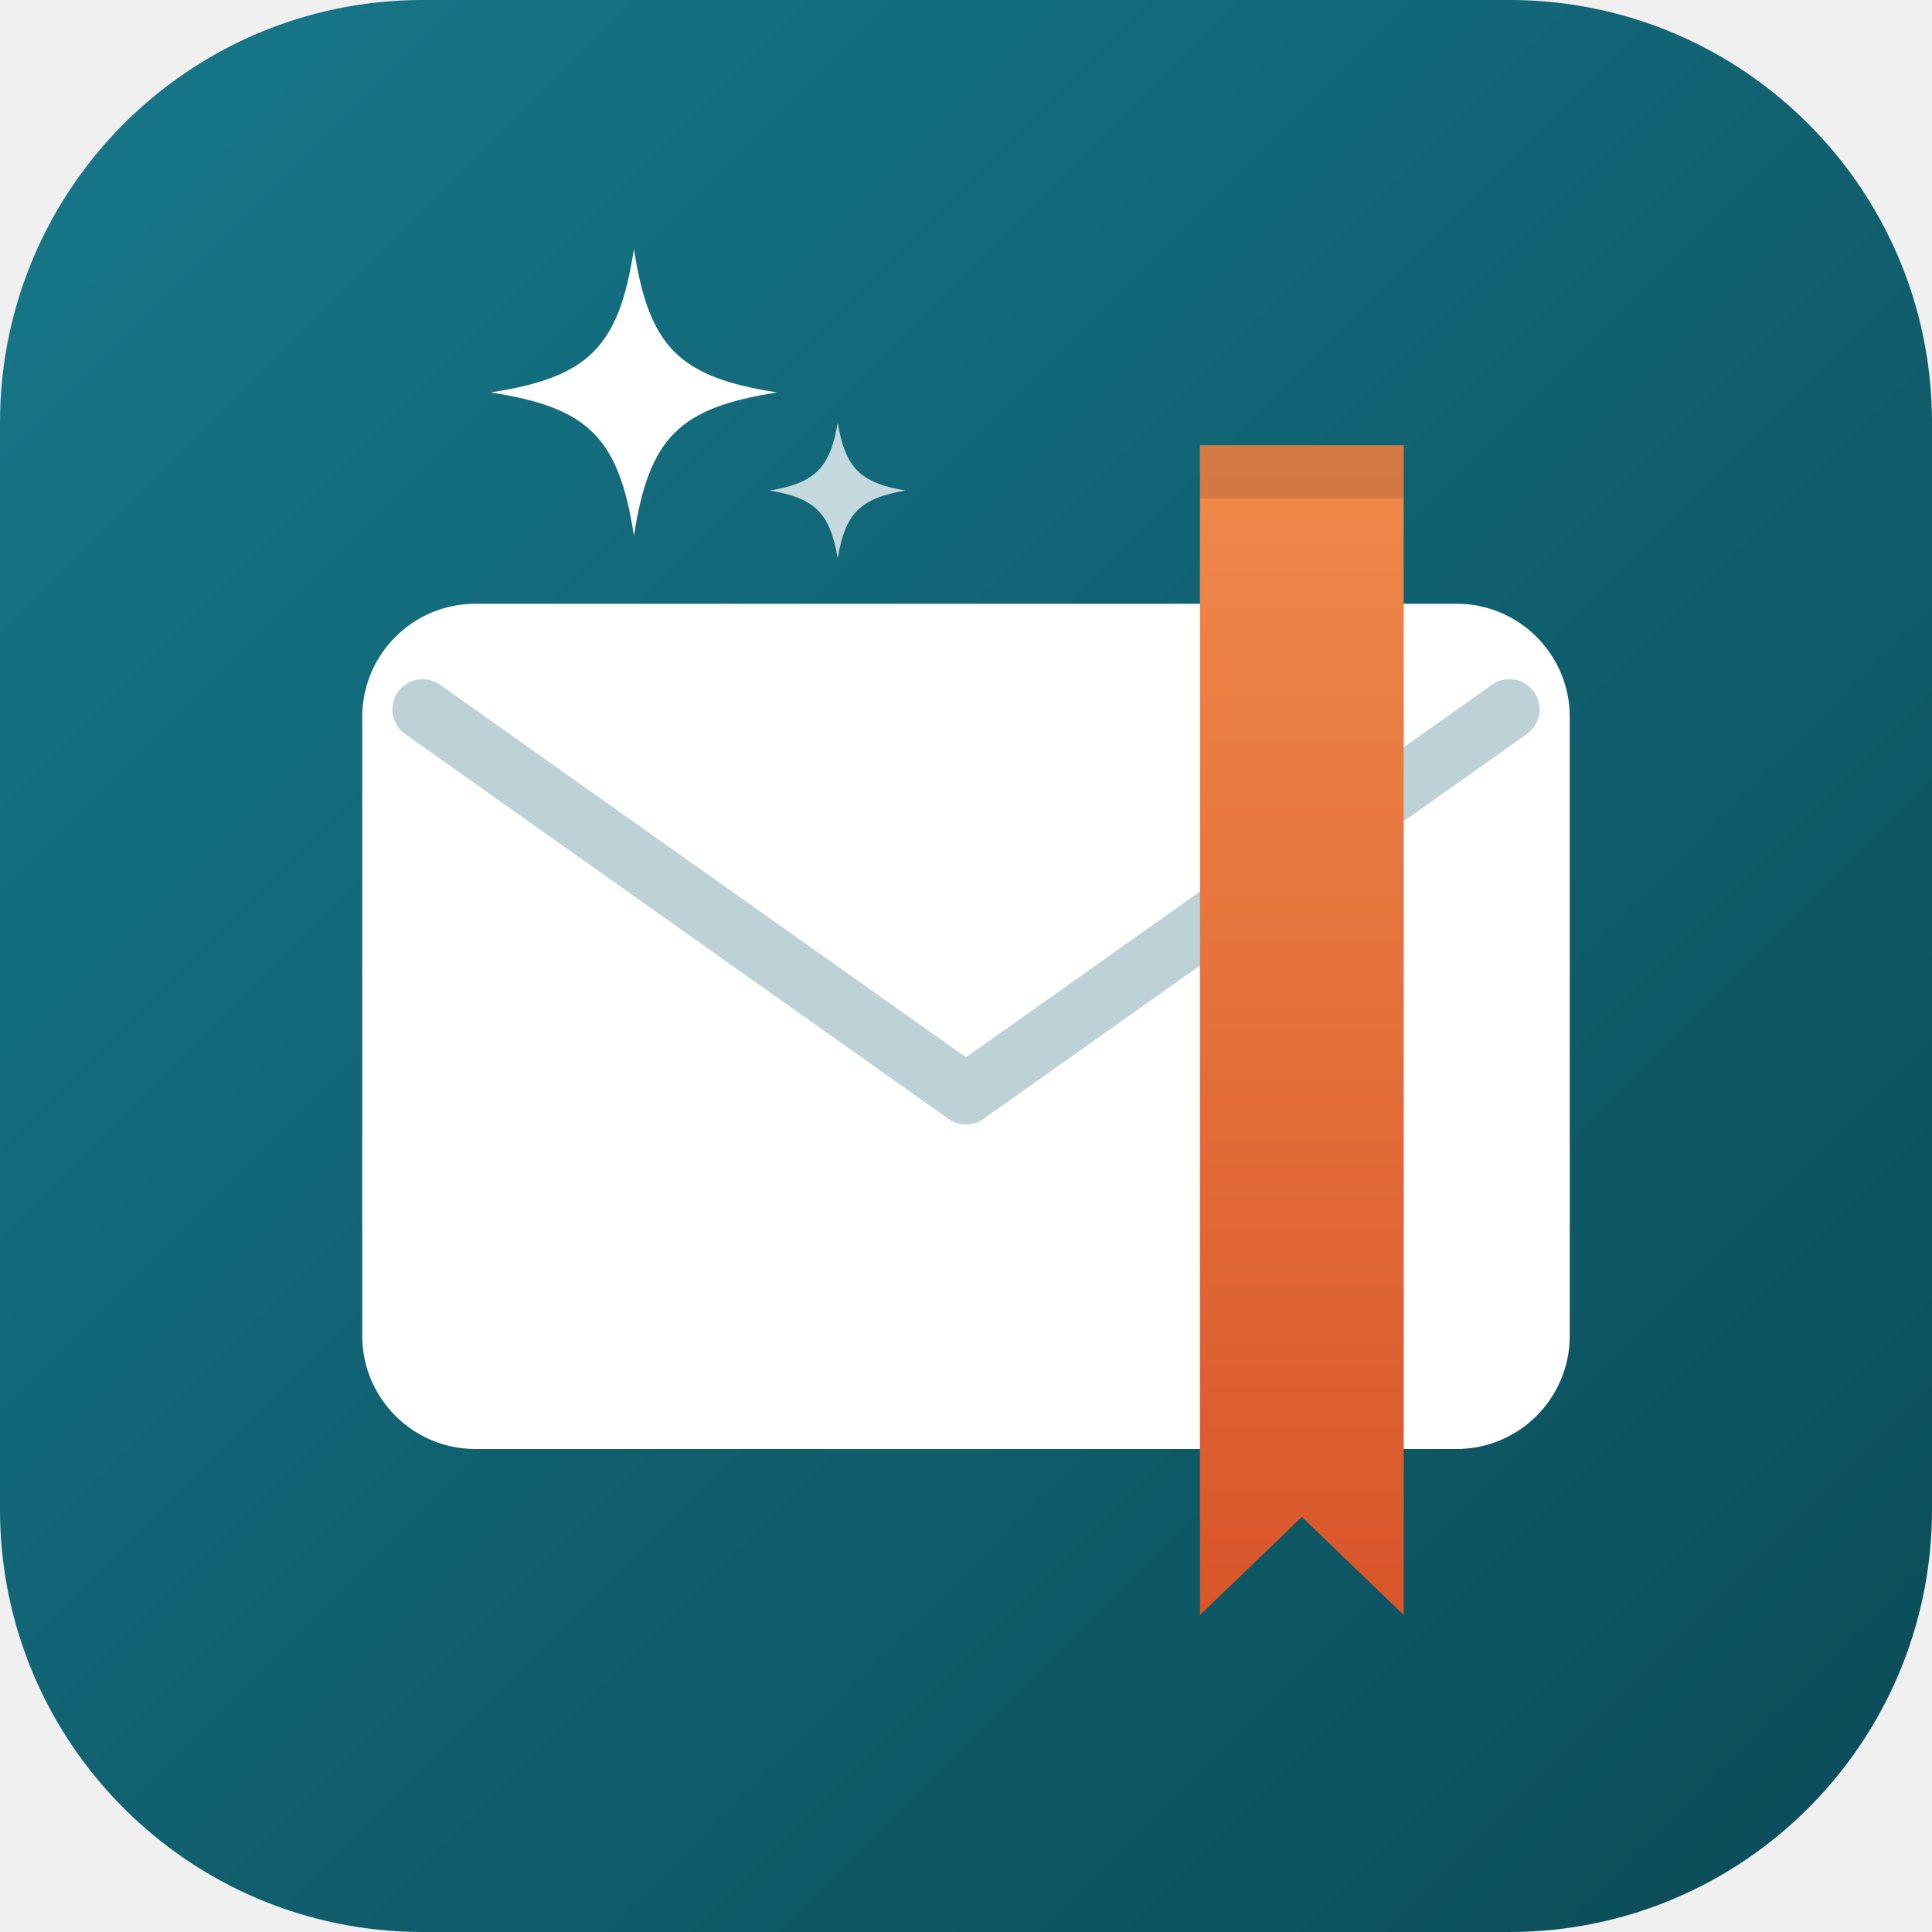
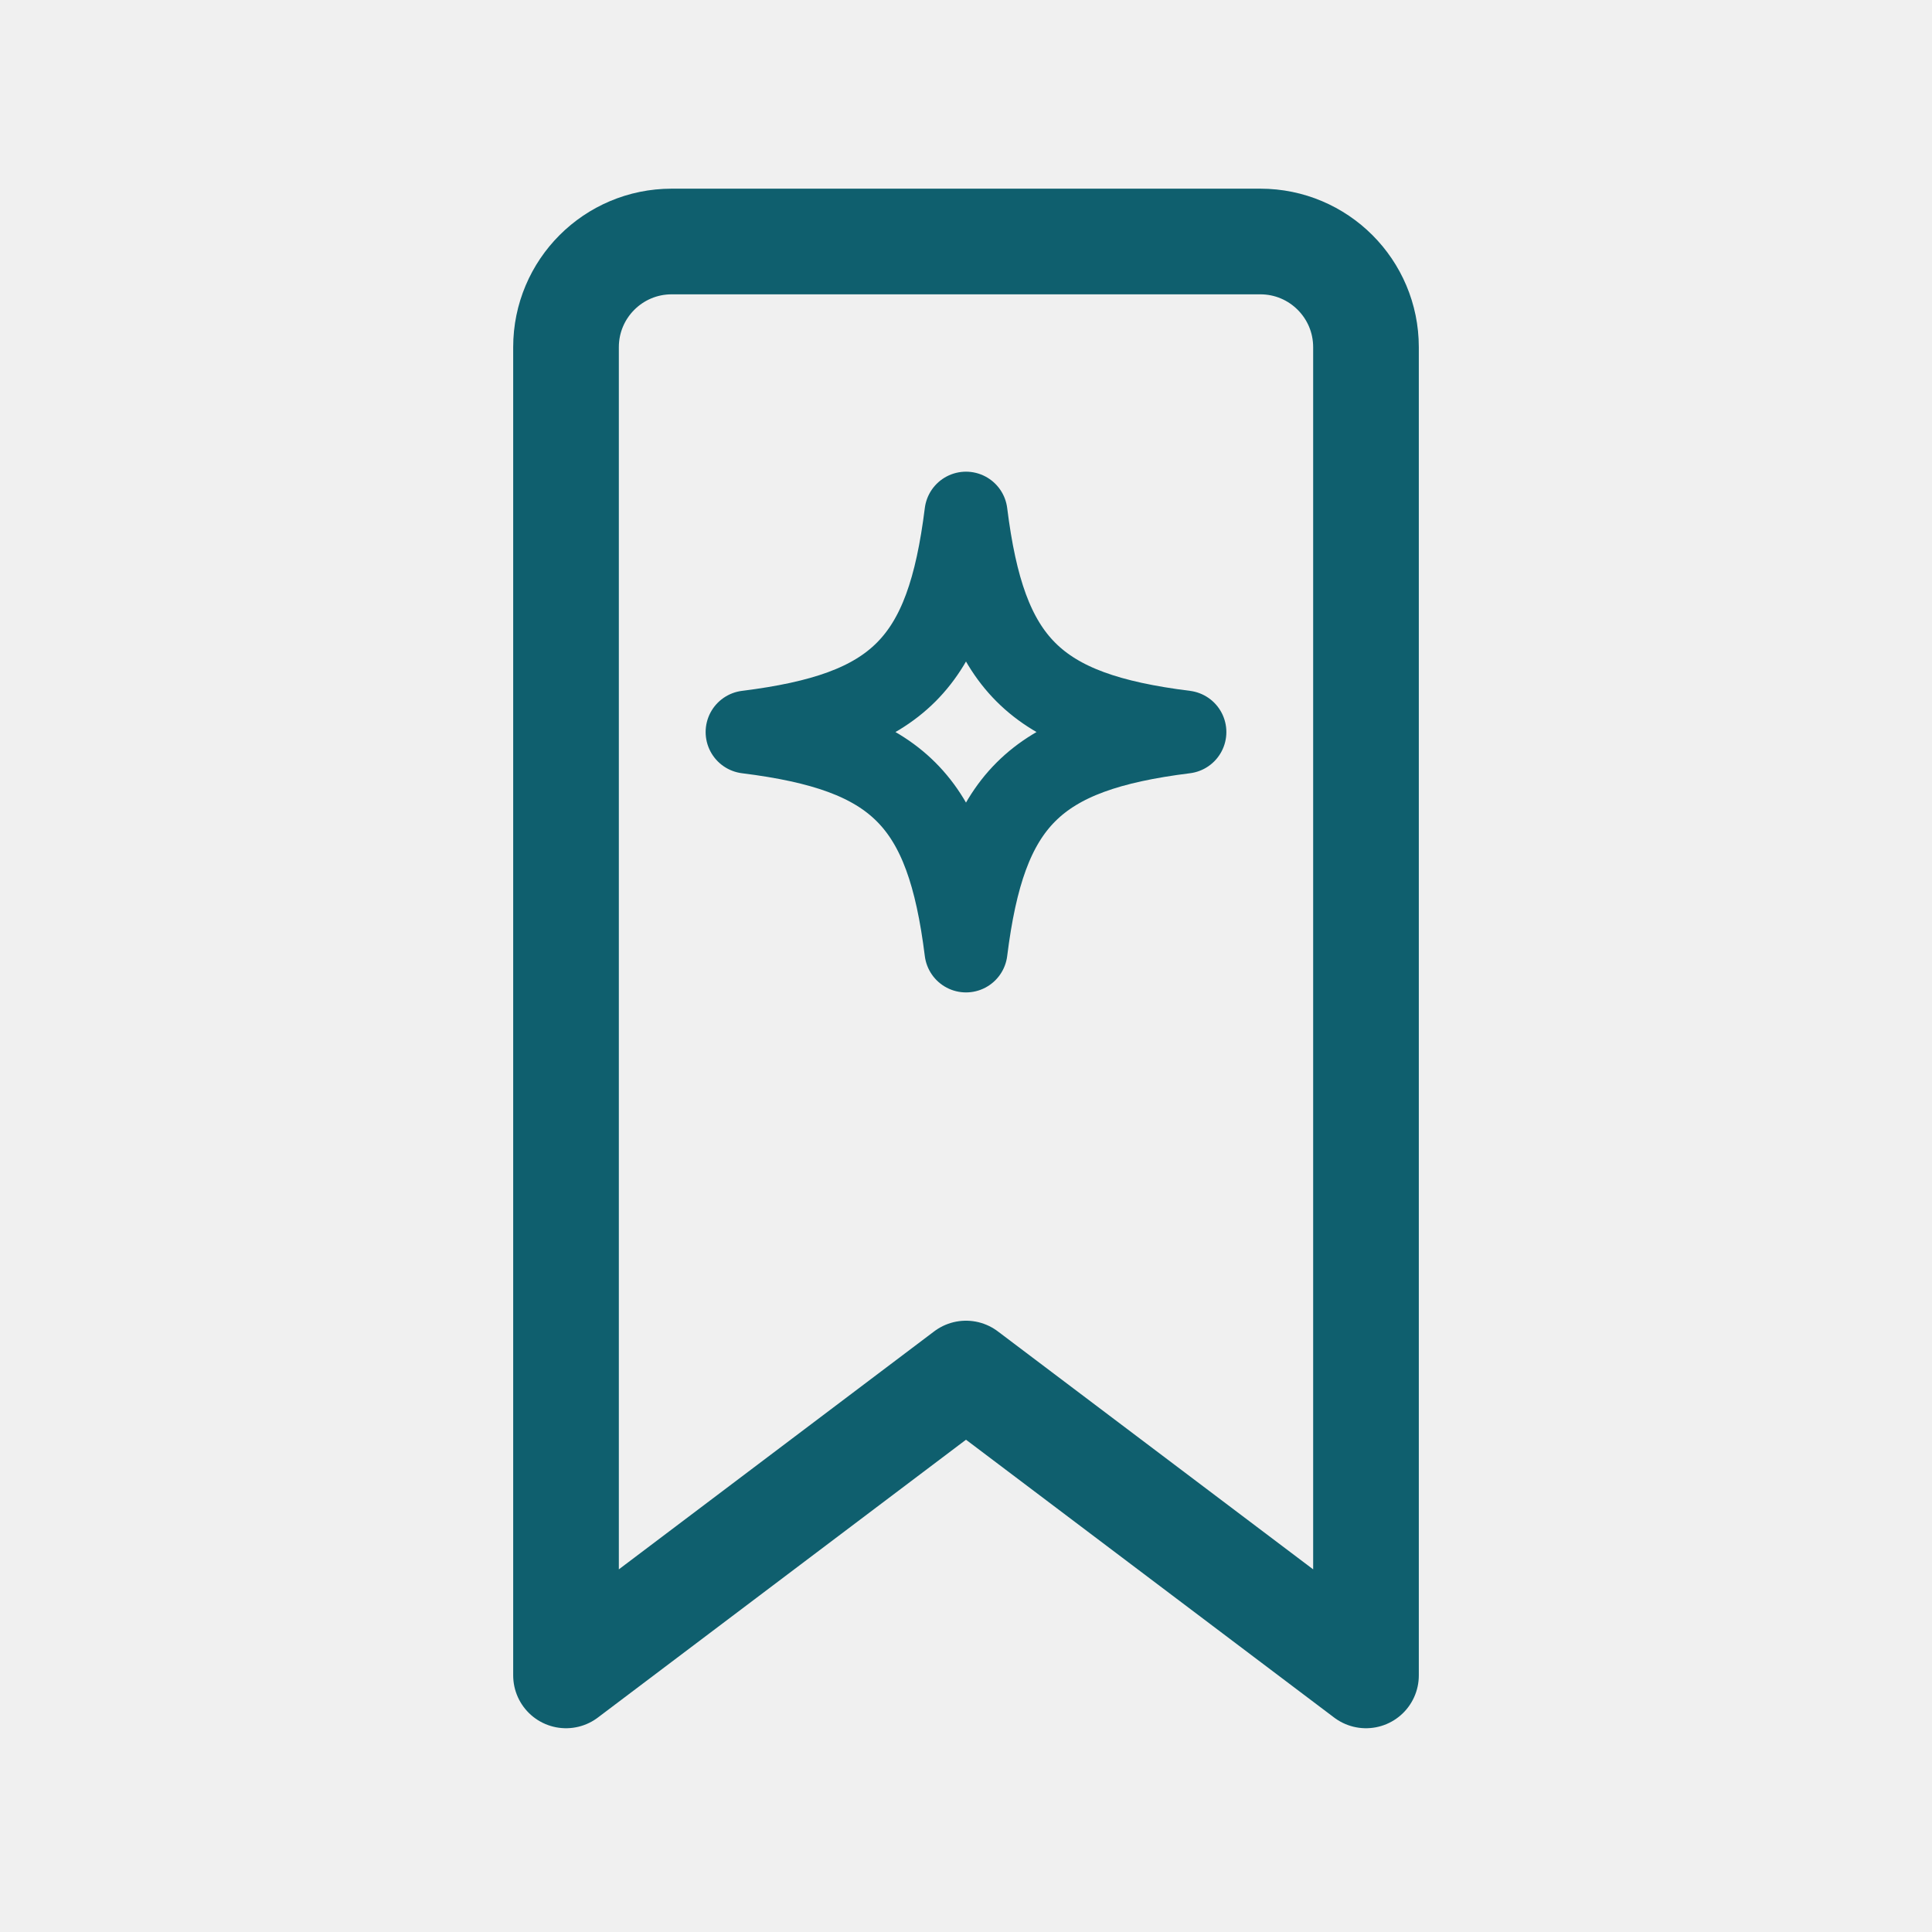
<svg xmlns="http://www.w3.org/2000/svg" viewBox="0 0 512 512" role="img" aria-label="Shiori Mail">
-   <defs>
-     <linearGradient id="bg" x1="0" y1="0" x2="1" y2="1">
-       <stop offset="0" stop-color="#16788a" />
-       <stop offset="1" stop-color="#0b4b57" />
-     </linearGradient>
-     <linearGradient id="ribbon" x1="0" y1="0" x2="0" y2="1">
-       <stop offset="0" stop-color="#f08a4b" />
-       <stop offset="1" stop-color="#d9552b" />
-     </linearGradient>
-   </defs>
-   <rect width="512" height="512" rx="112" fill="url(#bg)" />
-   <rect x="96" y="160" width="320" height="224" rx="30" fill="#ffffff" />
-   <path d="M112 188 L256 290 L400 188" fill="none" stroke="#0f5f6e" stroke-opacity="0.28" stroke-width="16" stroke-linecap="round" stroke-linejoin="round" />
-   <path d="M318 118 H372 V428 L345 402 L318 428 Z" fill="url(#ribbon)" />
-   <rect x="318" y="118" width="54" height="14" fill="#000000" fill-opacity="0.12" />
-   <path d="M168 66 C172 92 180 100 206 104 C180 108 172 116 168 142 C164 116 156 108 130 104 C156 100 164 92 168 66 Z" fill="#ffffff" />
-   <path d="M222 112 C224 124 228 128 240 130 C228 132 224 136 222 148 C220 136 216 132 204 130 C216 128 220 124 222 112 Z" fill="#ffffff" fill-opacity="0.75" />
+   <style>
+     .line { fill: none; stroke: #0f5f6e; stroke-linecap: round; stroke-linejoin: round; }
+     /* 暗い画面(ブラウザのタブなど)でも見えるよう、アプリのダークモードと同じ明るいティールにする */
+     @media (prefers-color-scheme: dark) { .line { stroke: #6fc3d1; } }
+   </style>
+   <path class="line" stroke-width="28" d="M150 92 A28 28 0 0 1 178 64 H334 A28 28 0 0 1 362 92 V444 L256 364 L150 444 Z" />
+   <path class="line" stroke-width="22" d="M256 136 C261 176 274 189 314 194 C274 199 261 212 256 252 C251 212 238 199 198 194 C238 189 251 176 256 136 Z" />
</svg>
